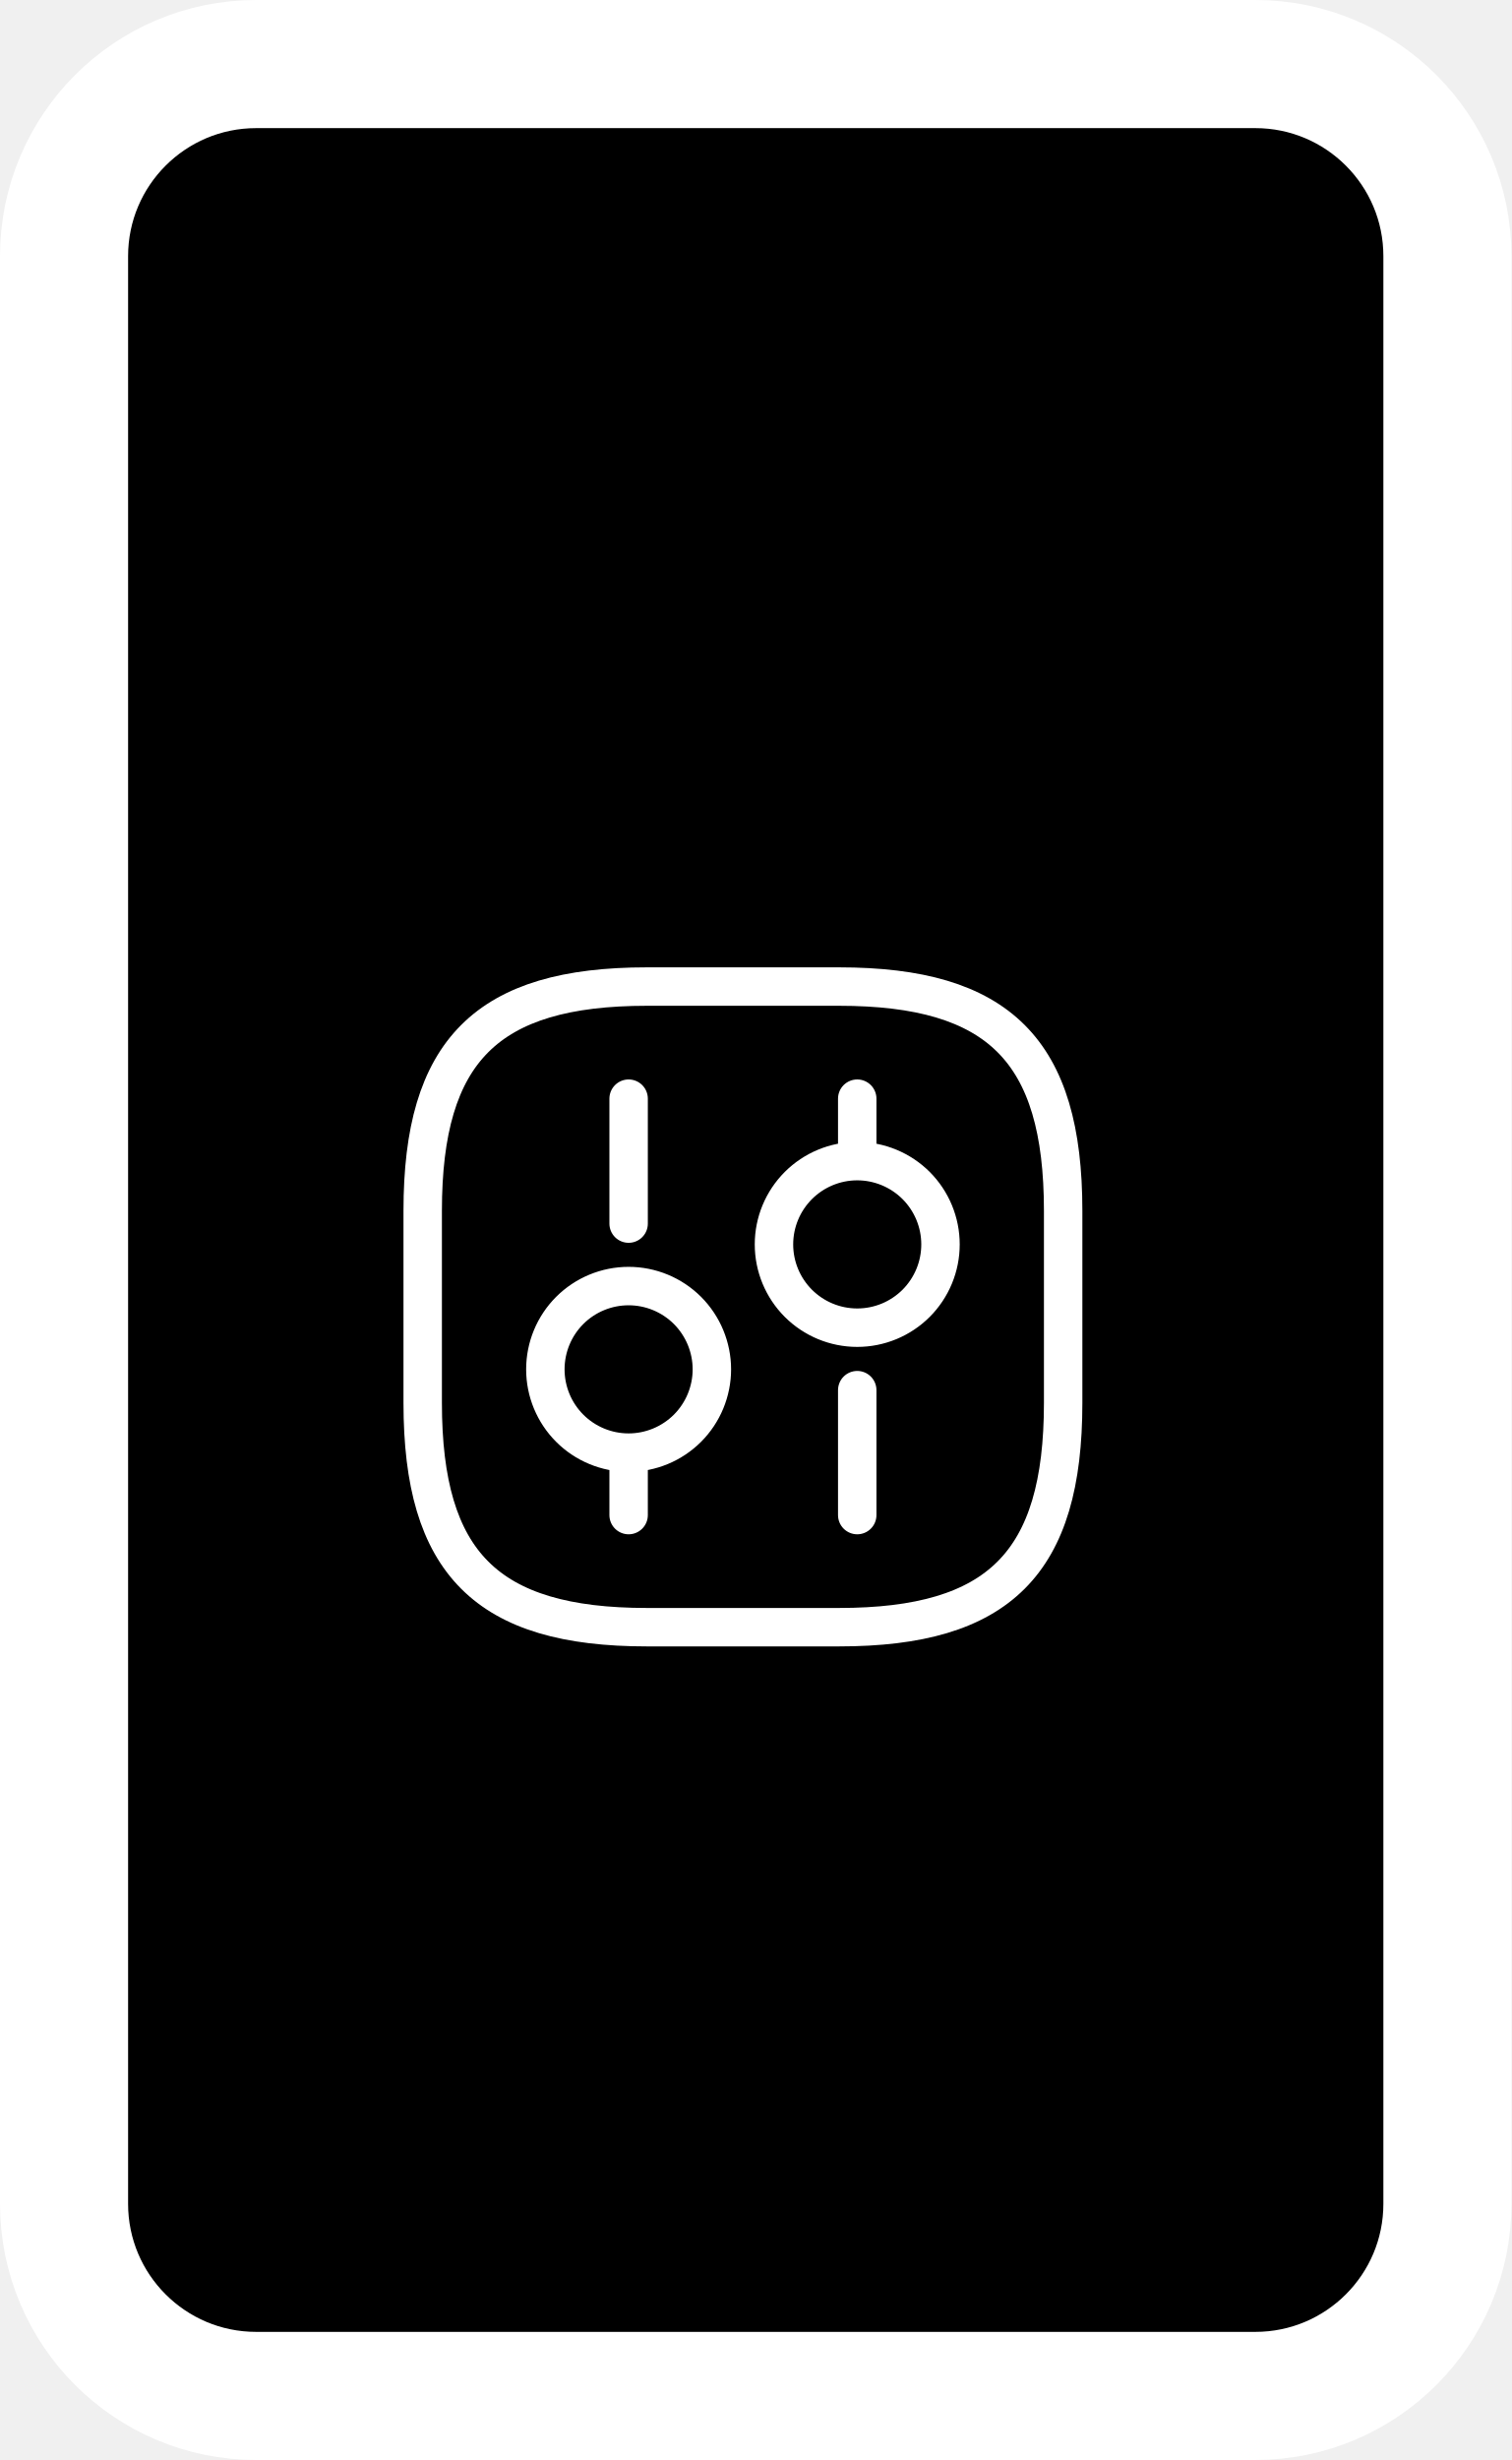
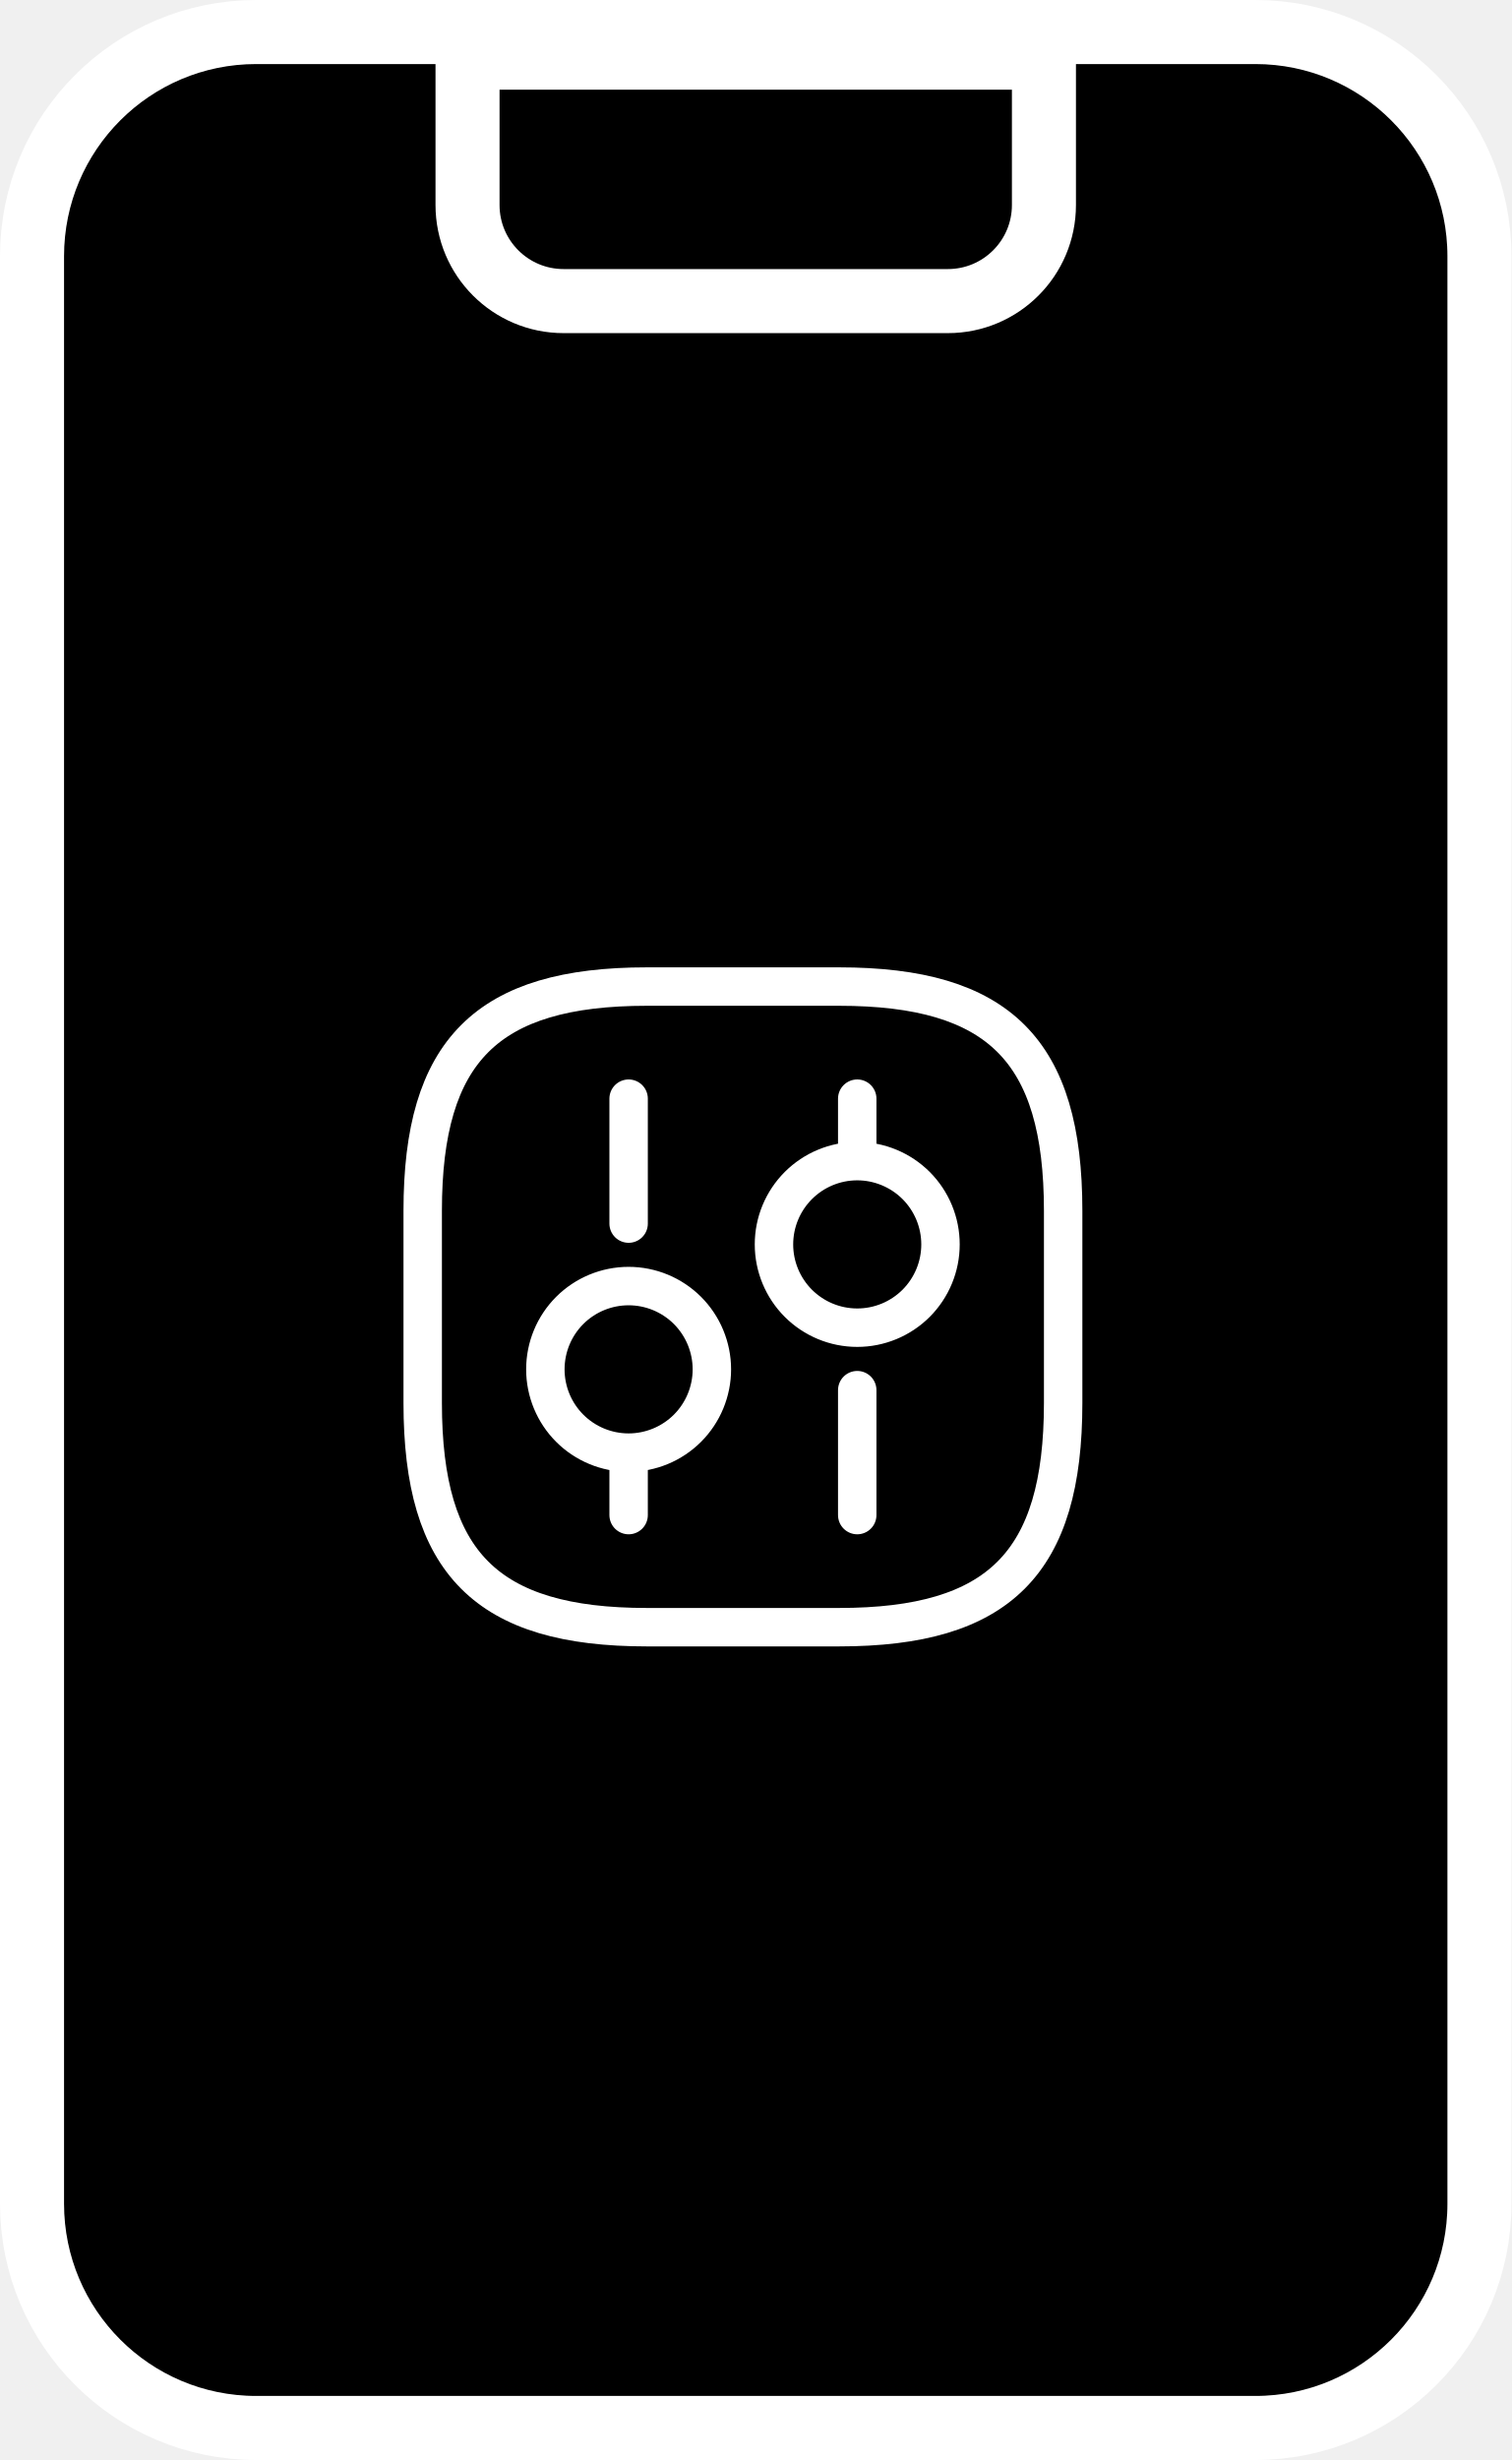
<svg xmlns="http://www.w3.org/2000/svg" width="59" height="96" viewBox="0 0 59 96" fill="none">
-   <path d="M19 3H40V8C40 9.657 38.657 11 37 11H22C20.343 11 19 9.657 19 8V3Z" fill="black" stroke="white" stroke-width="4" />
-   <rect x="2.5" y="2.5" width="54" height="91" rx="7.5" fill="black" stroke="white" stroke-width="5" />
+   <rect x="1.25" y="1.25" width="56.5" height="93.5" rx="8.75" fill="black" stroke="white" stroke-width="2.5" />
  <path d="M25.25 63.5H32.75C39 63.5 41.5 61 41.5 54.75V47.25C41.5 41 39 38.5 32.75 38.5H25.25C19 38.5 16.5 41 16.5 47.25V54.75C16.5 61 19 63.5 25.25 63.5Z" stroke="white" stroke-width="1.5" stroke-linecap="round" stroke-linejoin="round" />
  <path d="M33.462 59.125V54.25M33.462 45.312V42.875M33.462 45.312C33.889 45.312 34.312 45.397 34.706 45.56C35.1 45.723 35.459 45.963 35.761 46.264C36.062 46.566 36.302 46.925 36.465 47.319C36.628 47.713 36.712 48.136 36.712 48.562C36.712 48.989 36.628 49.412 36.465 49.806C36.302 50.2 36.062 50.559 35.761 50.861C35.459 51.162 35.1 51.402 34.706 51.565C34.312 51.728 33.889 51.812 33.462 51.812C32.6 51.812 31.774 51.47 31.164 50.861C30.555 50.251 30.212 49.425 30.212 48.562C30.212 47.7 30.555 46.874 31.164 46.264C31.774 45.655 32.6 45.312 33.462 45.312ZM24.538 59.125V56.688M24.538 56.688C24.964 56.688 25.387 56.603 25.781 56.44C26.175 56.277 26.534 56.037 26.836 55.736C27.137 55.434 27.377 55.075 27.54 54.681C27.703 54.287 27.788 53.864 27.788 53.438C27.788 53.011 27.703 52.588 27.54 52.194C27.377 51.8 27.137 51.441 26.836 51.139C26.534 50.838 26.175 50.598 25.781 50.435C25.387 50.272 24.964 50.188 24.538 50.188C23.675 50.188 22.849 50.53 22.239 51.139C21.63 51.749 21.288 52.575 21.288 53.438C21.288 54.3 21.63 55.126 22.239 55.736C22.849 56.345 23.675 56.688 24.538 56.688ZM24.538 47.75V42.875" stroke="white" stroke-width="1.5" stroke-miterlimit="10" stroke-linecap="round" stroke-linejoin="round" />
+   <path d="M18.25 2.25H40.75V8C40.75 10.071 39.071 11.75 37 11.75H22C19.929 11.75 18.25 10.071 18.25 8V2.25Z" fill="black" stroke="white" stroke-width="2.5" />
</svg>
